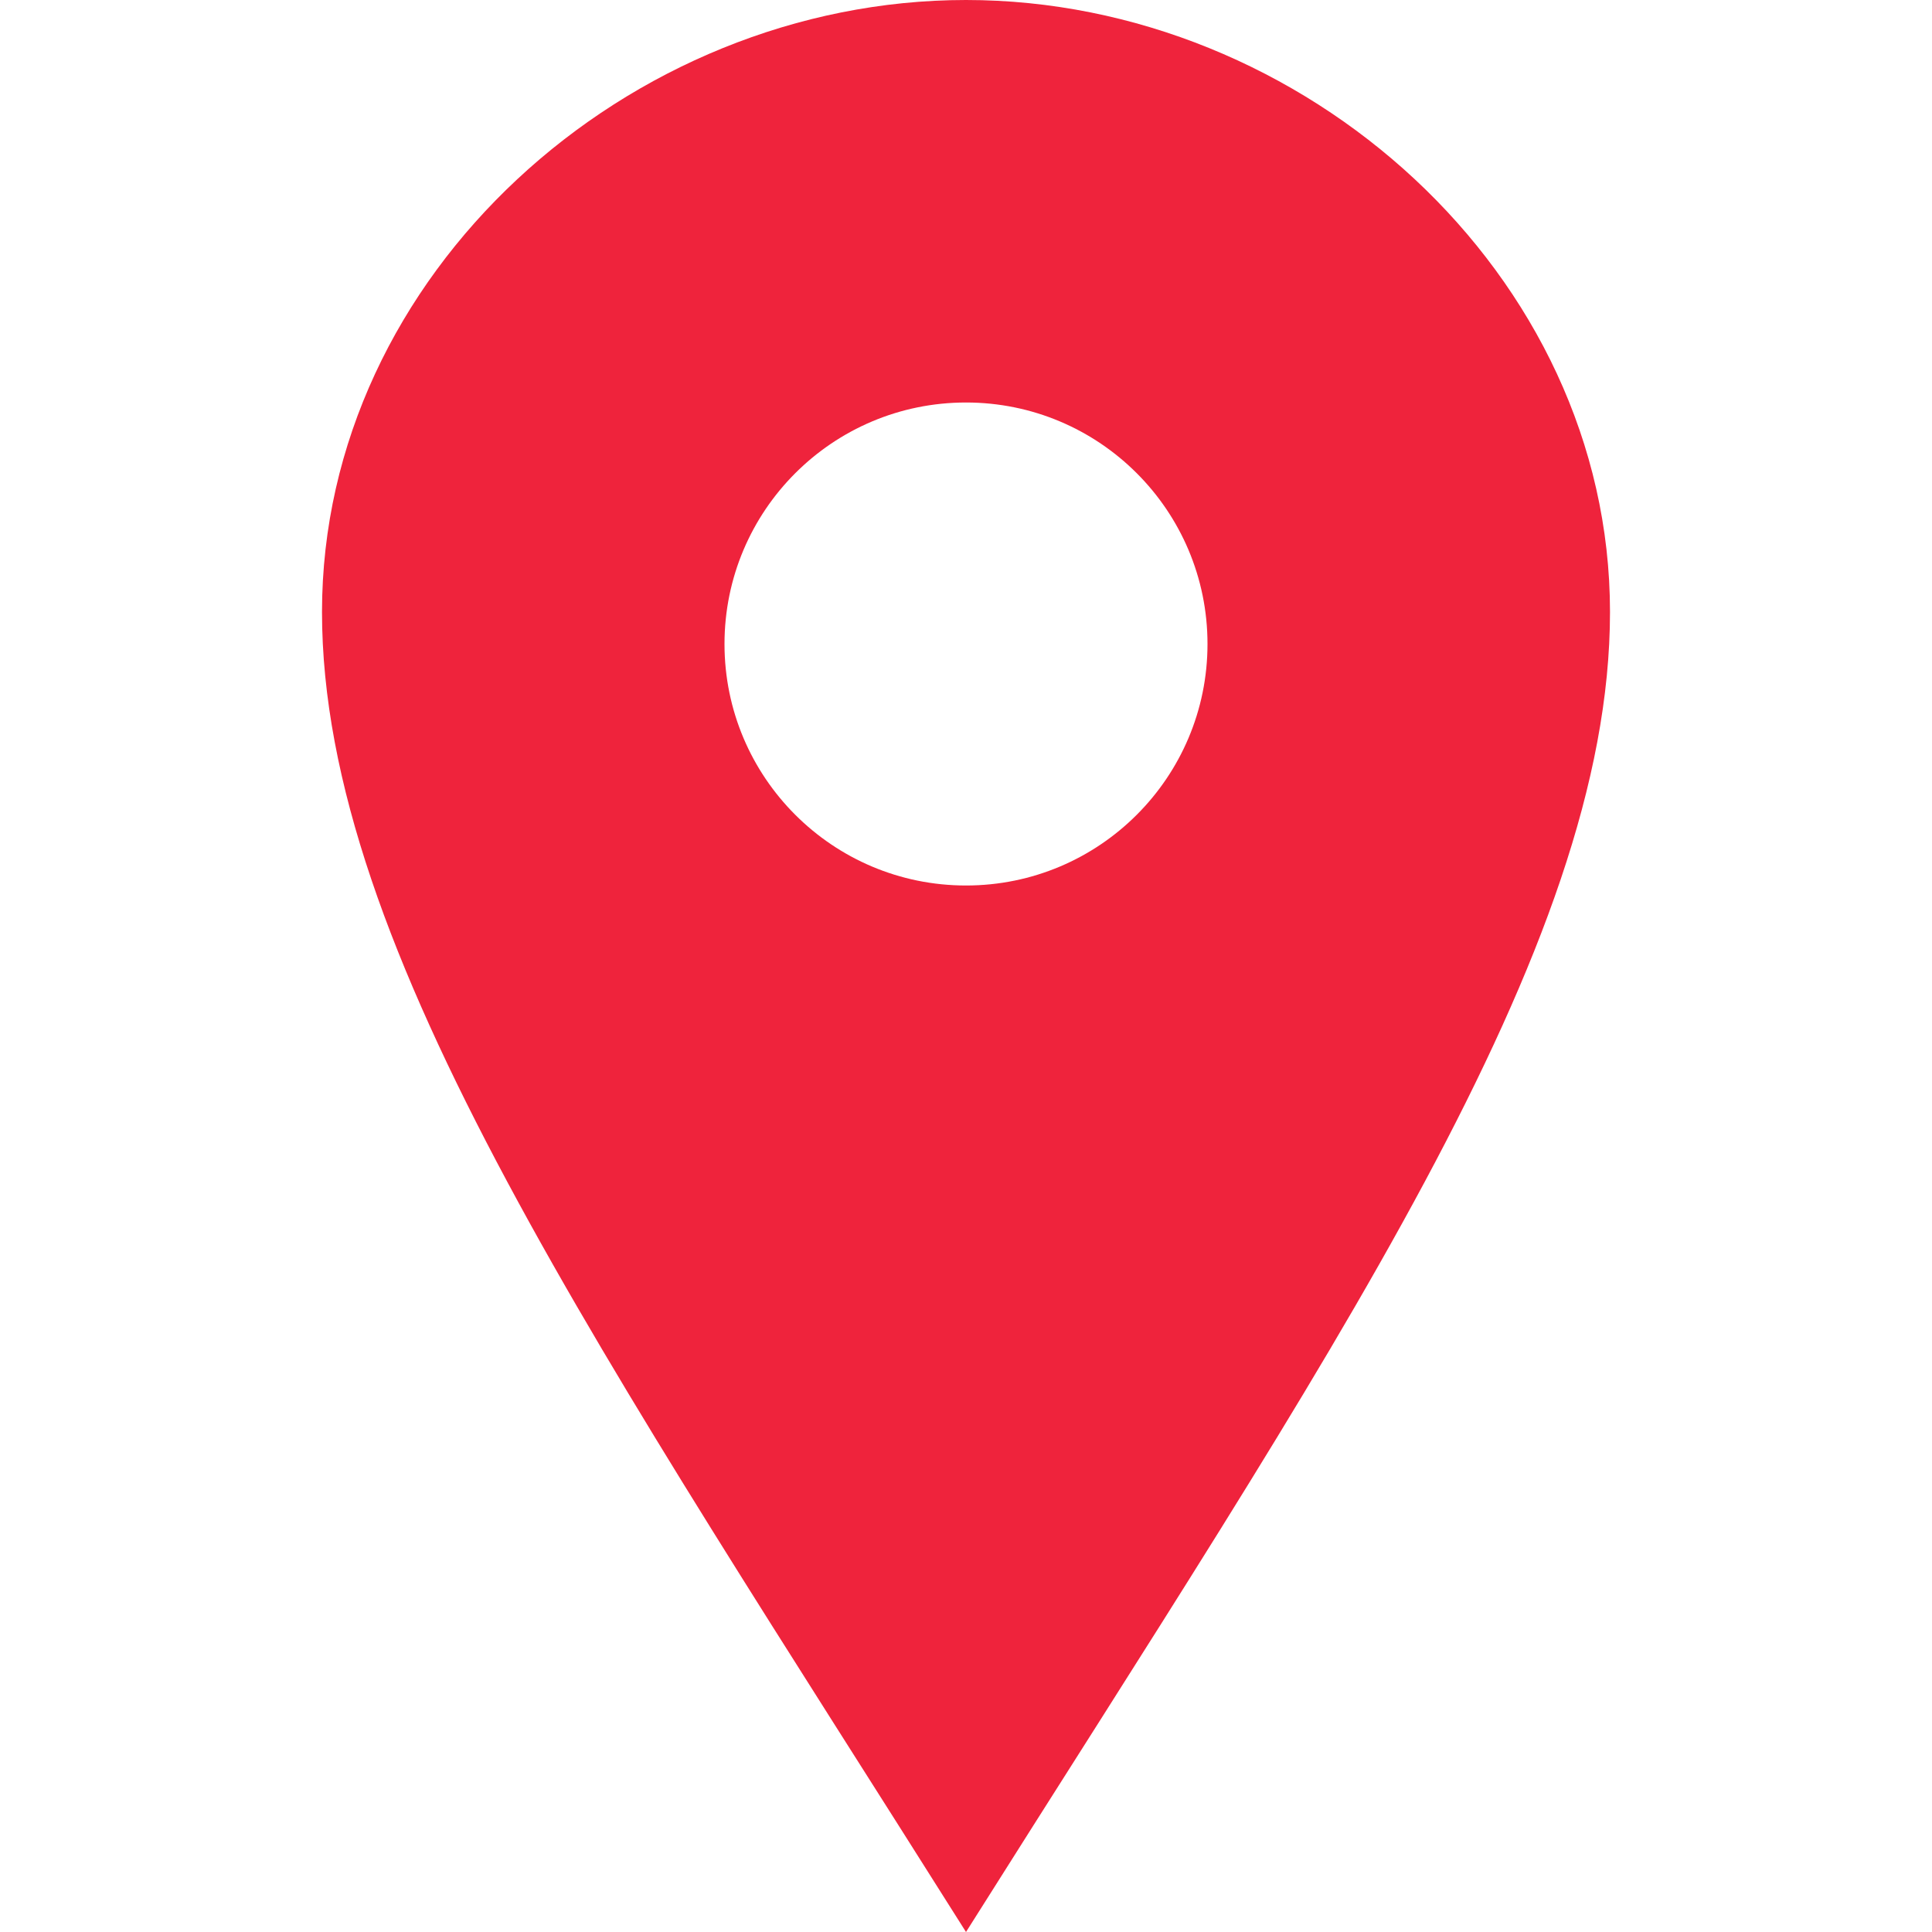
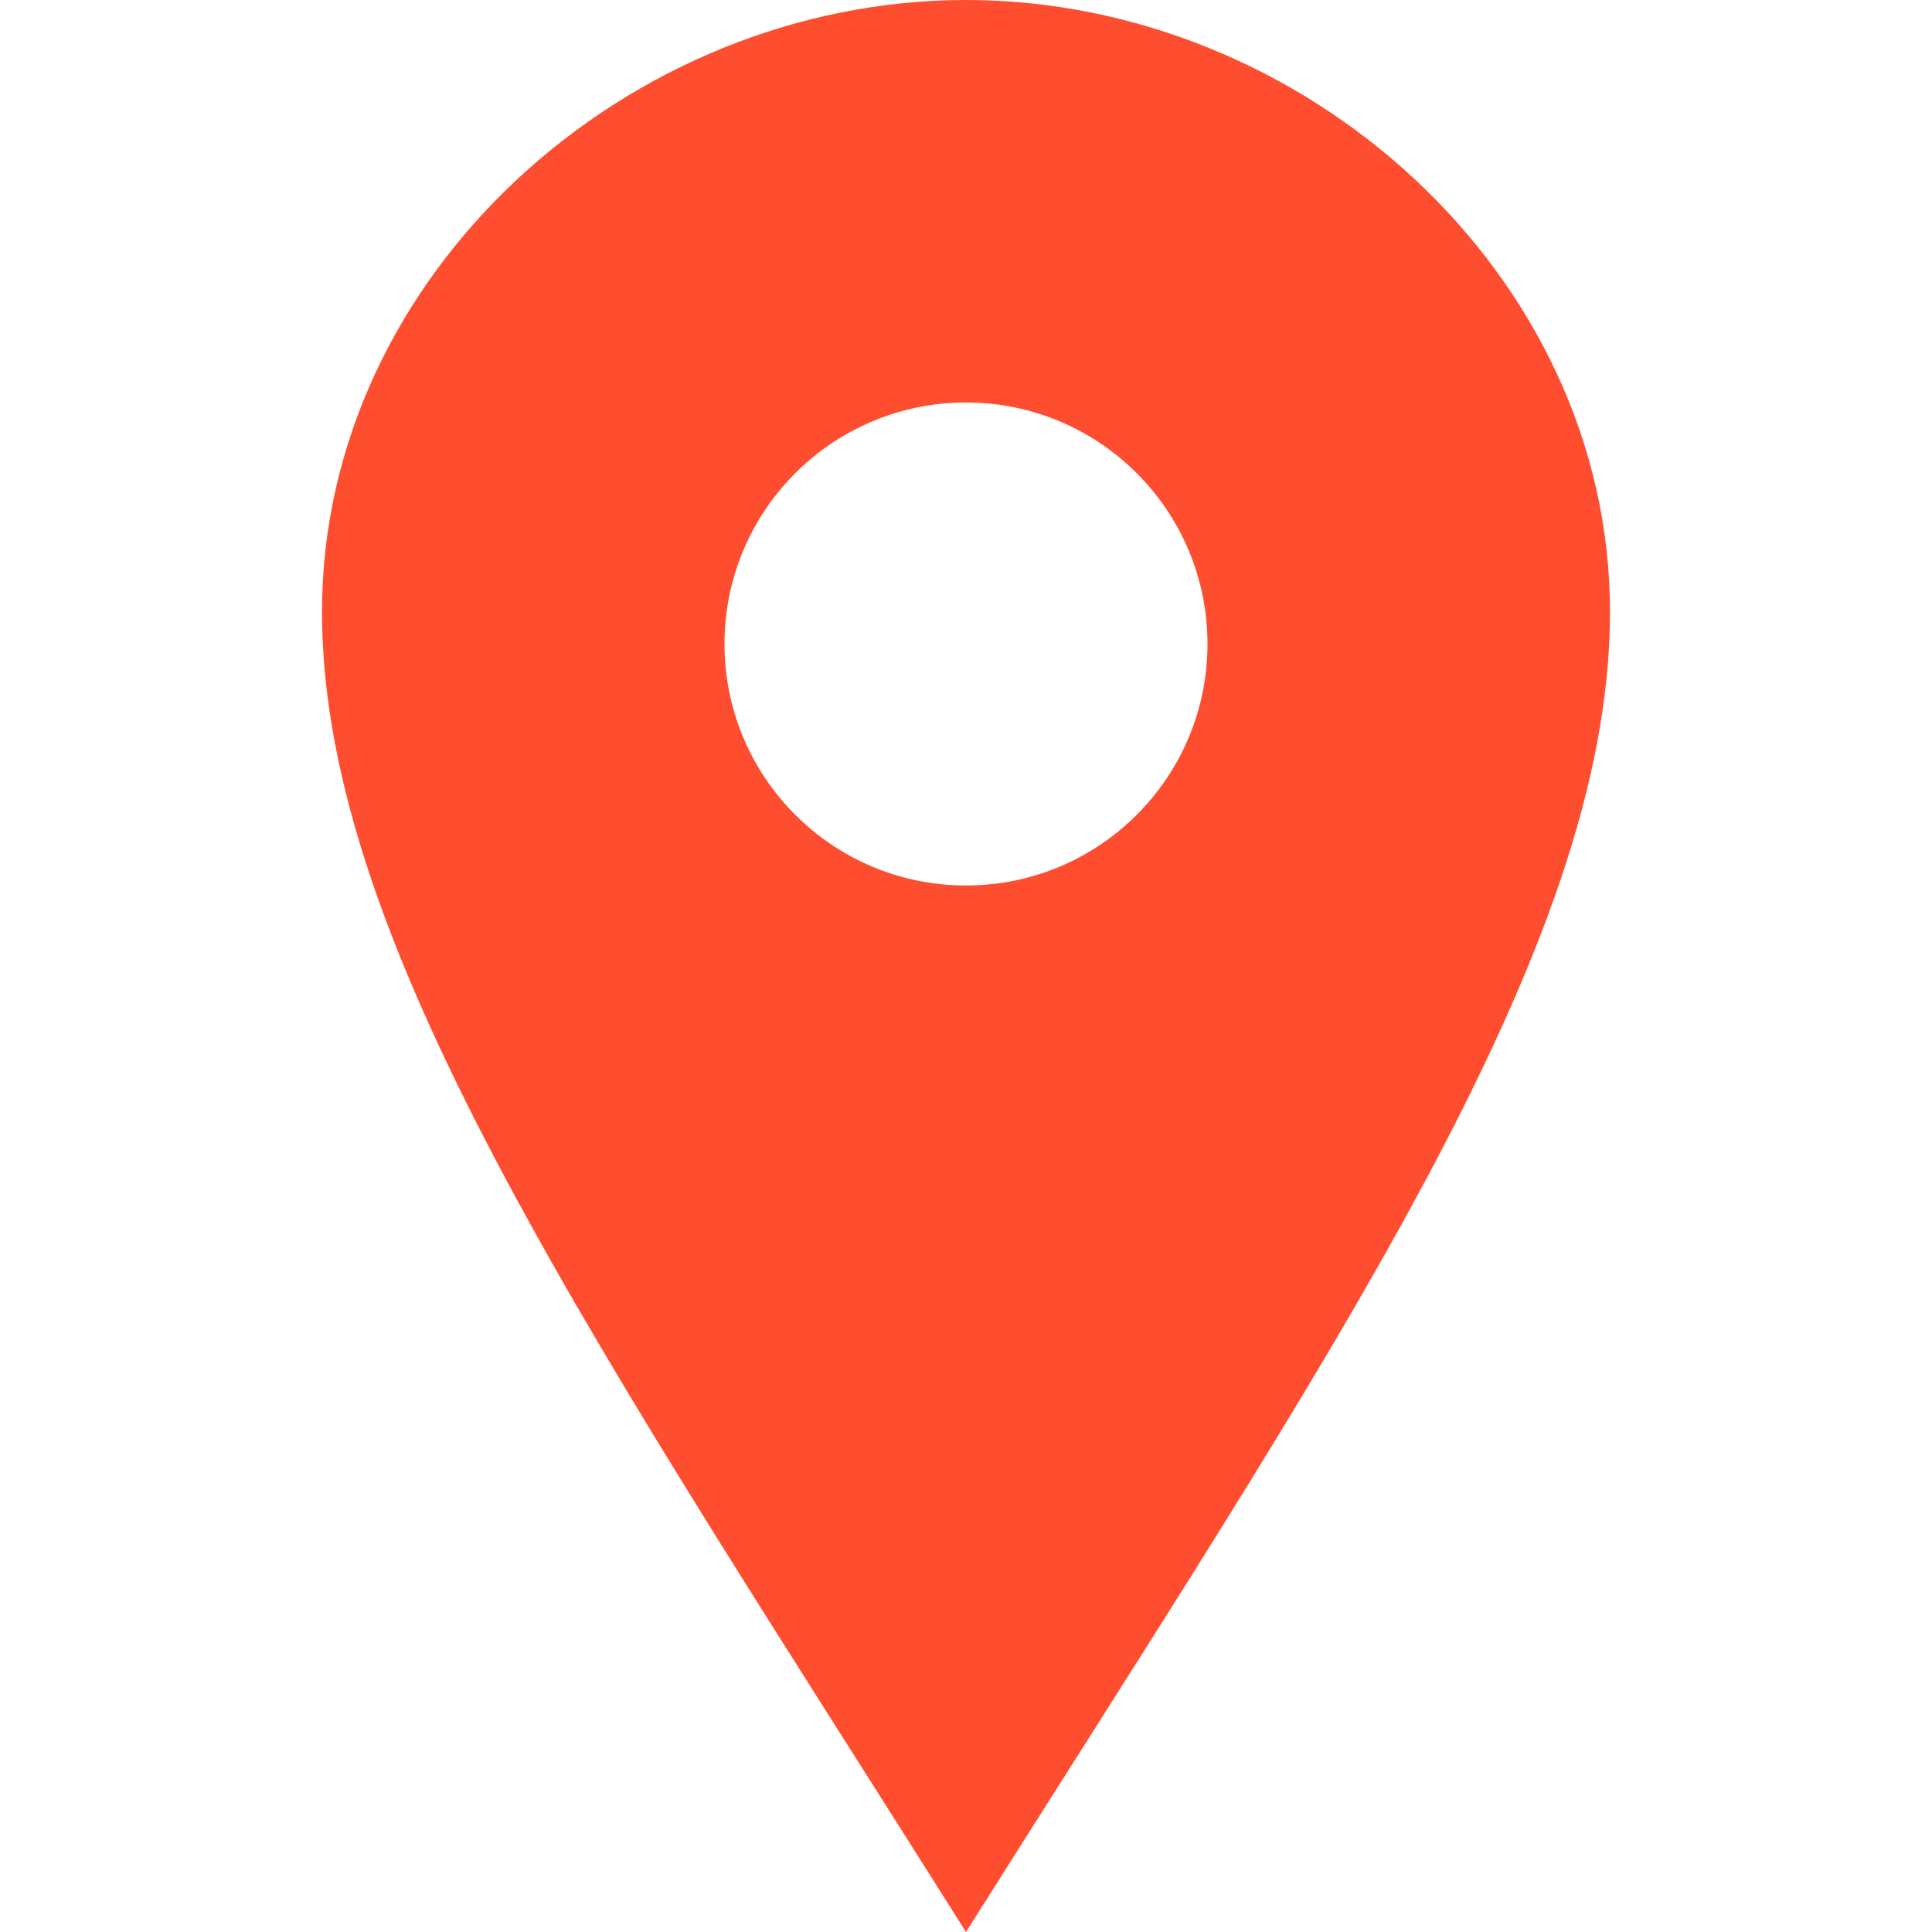
- <svg xmlns="http://www.w3.org/2000/svg" width="24" height="24" fill="#ef233c" viewBox="0 0 24 24">
+ <svg xmlns="http://www.w3.org/2000/svg" width="24" height="24" fill="#ff4d30" viewBox="0 0 24 24">
  <path d="M12 0c-4.198 0-8 3.403-8 7.602 0 4.198 3.469 9.21 8 16.398 4.531-7.188 8-12.2 8-16.398 0-4.199-3.801-7.602-8-7.602zm0 11c-1.657 0-3-1.343-3-3s1.343-3 3-3 3 1.343 3 3-1.343 3-3 3z" />
</svg>
